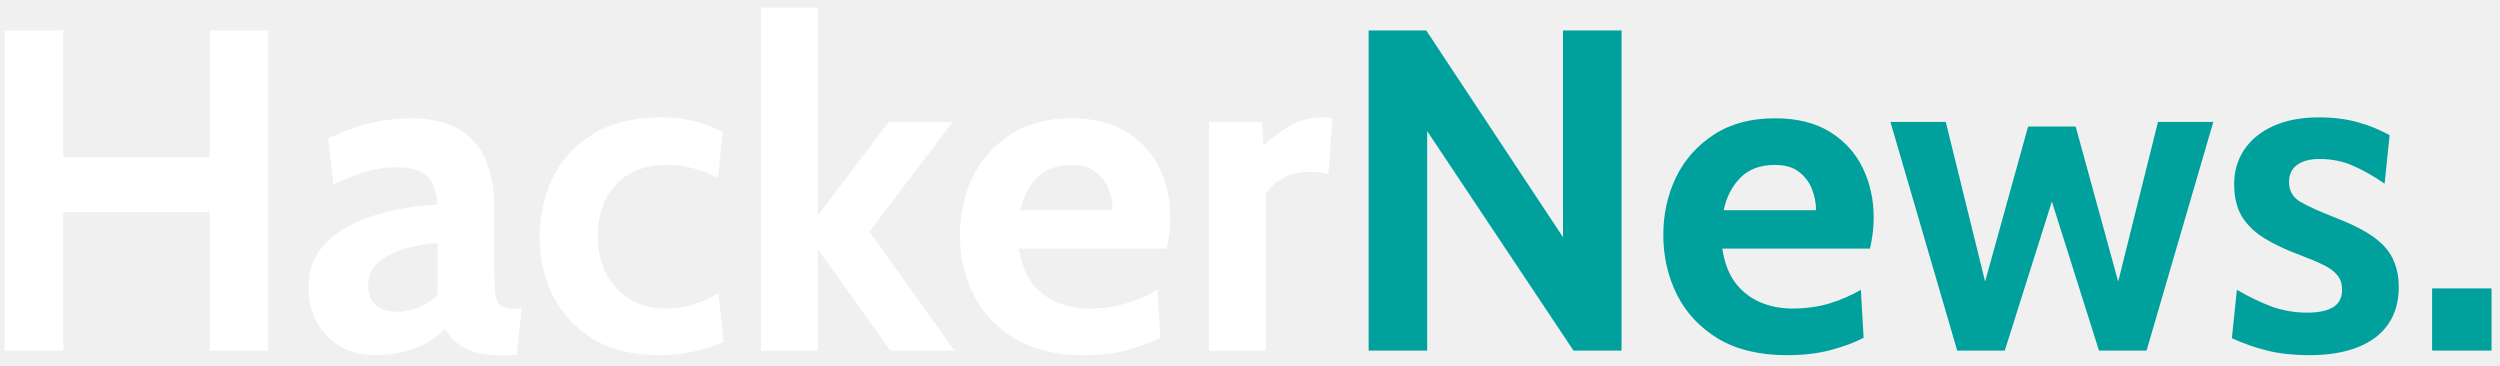
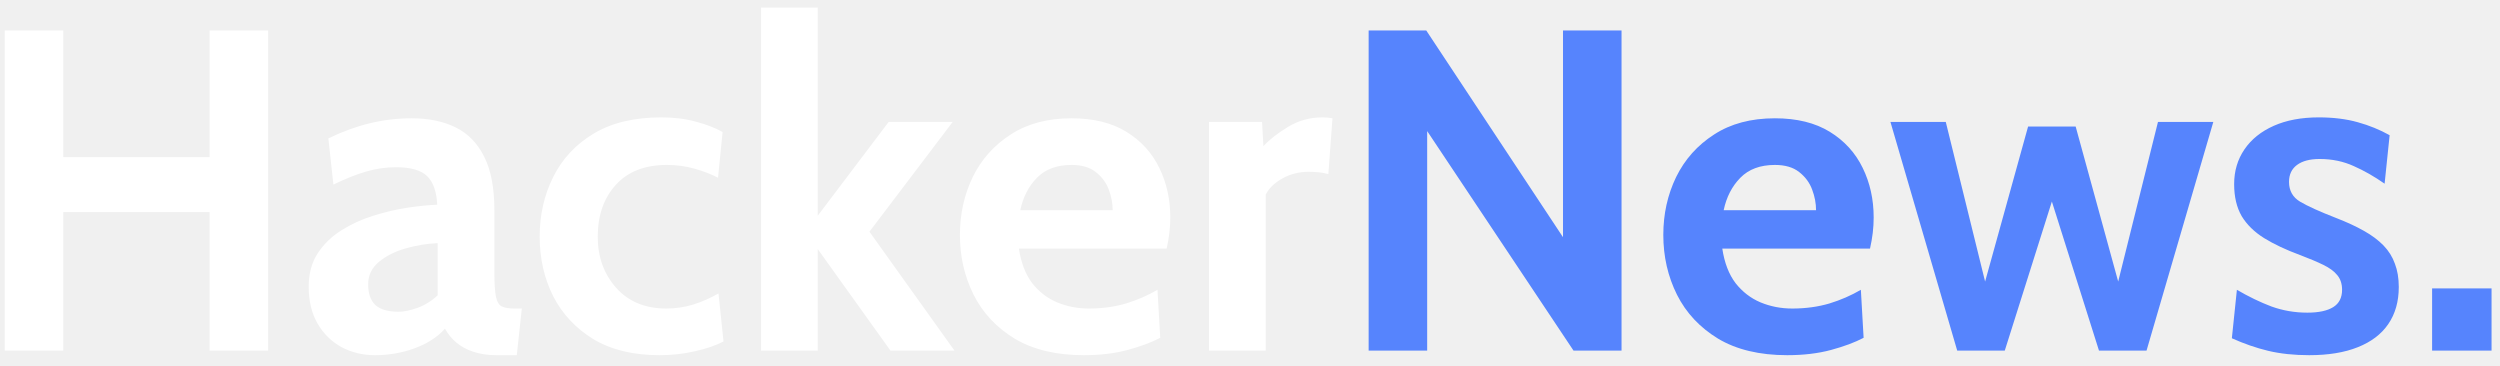
<svg xmlns="http://www.w3.org/2000/svg" width="164" height="24" viewBox="0 0 164 24" fill="none">
  <path d="M0.31 23V2H4.15V10.31H13.75V2H17.59V23H13.75V13.91H4.15V23H0.31ZM24.601 23.3C23.801 23.3 23.071 23.125 22.411 22.775C21.751 22.415 21.226 21.9 20.836 21.23C20.446 20.56 20.251 19.75 20.251 18.8C20.251 17.95 20.446 17.225 20.836 16.625C21.236 16.015 21.756 15.51 22.396 15.11C23.046 14.7 23.746 14.38 24.496 14.15C25.256 13.91 26.001 13.735 26.731 13.625C27.471 13.515 28.121 13.45 28.681 13.43C28.641 12.57 28.421 11.945 28.021 11.555C27.621 11.165 26.941 10.97 25.981 10.97C25.311 10.97 24.656 11.065 24.016 11.255C23.386 11.435 22.671 11.72 21.871 12.11L21.541 9.08C22.441 8.64 23.341 8.31 24.241 8.09C25.151 7.87 26.071 7.76 27.001 7.76C28.121 7.76 29.086 7.96 29.896 8.36C30.706 8.76 31.331 9.405 31.771 10.295C32.211 11.175 32.431 12.34 32.431 13.79V17.84C32.431 18.59 32.466 19.135 32.536 19.475C32.606 19.805 32.736 20.015 32.926 20.105C33.116 20.195 33.391 20.24 33.751 20.24H34.231L33.901 23.3H32.551C31.991 23.3 31.491 23.225 31.051 23.075C30.621 22.935 30.251 22.735 29.941 22.475C29.631 22.215 29.381 21.91 29.191 21.56C28.701 22.11 28.036 22.54 27.196 22.85C26.366 23.15 25.501 23.3 24.601 23.3ZM26.161 20.45C26.491 20.45 26.901 20.365 27.391 20.195C27.881 20.015 28.321 19.74 28.711 19.37V15.95C28.011 15.98 27.311 16.095 26.611 16.295C25.911 16.495 25.326 16.79 24.856 17.18C24.386 17.57 24.151 18.06 24.151 18.65C24.151 19.26 24.311 19.715 24.631 20.015C24.951 20.305 25.461 20.45 26.161 20.45ZM43.263 23.3C41.542 23.3 40.097 22.95 38.928 22.25C37.767 21.54 36.888 20.6 36.288 19.43C35.697 18.25 35.403 16.95 35.403 15.53C35.403 14.1 35.697 12.795 36.288 11.615C36.877 10.425 37.763 9.475 38.943 8.765C40.123 8.055 41.602 7.7 43.383 7.7C44.222 7.7 44.983 7.795 45.663 7.985C46.343 8.165 46.922 8.39 47.403 8.66L47.102 11.66C46.642 11.42 46.123 11.22 45.542 11.06C44.972 10.9 44.373 10.82 43.742 10.82C42.303 10.82 41.188 11.255 40.398 12.125C39.608 12.995 39.212 14.13 39.212 15.53C39.212 16.86 39.617 17.98 40.428 18.89C41.237 19.79 42.333 20.24 43.712 20.24C44.303 20.24 44.883 20.155 45.453 19.985C46.032 19.805 46.593 19.56 47.133 19.25L47.462 22.4C46.943 22.67 46.312 22.885 45.572 23.045C44.843 23.215 44.072 23.3 43.263 23.3ZM49.925 23V0.5H53.645V14.15L58.295 8H62.495L57.035 15.2L62.615 23H58.415L53.645 16.34V23H49.925ZM71.101 23.3C69.291 23.3 67.781 22.94 66.571 22.22C65.371 21.49 64.471 20.53 63.871 19.34C63.271 18.14 62.971 16.83 62.971 15.41C62.971 14.04 63.251 12.775 63.811 11.615C64.381 10.455 65.211 9.525 66.301 8.825C67.391 8.115 68.721 7.76 70.291 7.76C71.731 7.76 72.931 8.055 73.891 8.645C74.851 9.235 75.571 10.025 76.051 11.015C76.531 11.995 76.771 13.08 76.771 14.27C76.771 14.6 76.751 14.935 76.711 15.275C76.671 15.605 76.611 15.95 76.531 16.31H66.841C66.981 17.24 67.271 17.995 67.711 18.575C68.161 19.145 68.706 19.565 69.346 19.835C69.996 20.105 70.691 20.24 71.431 20.24C72.301 20.24 73.111 20.13 73.861 19.91C74.611 19.68 75.301 19.38 75.931 19.01L76.111 22.16C75.541 22.46 74.831 22.725 73.981 22.955C73.131 23.185 72.171 23.3 71.101 23.3ZM66.931 13.79H72.991C72.991 13.34 72.906 12.89 72.736 12.44C72.566 11.98 72.281 11.595 71.881 11.285C71.491 10.975 70.961 10.82 70.291 10.82C69.331 10.82 68.576 11.1 68.026 11.66C67.476 12.22 67.111 12.93 66.931 13.79ZM79.31 23V8H82.79L82.88 9.59C83.26 9.17 83.795 8.75 84.485 8.33C85.175 7.91 85.93 7.7 86.75 7.7C86.99 7.7 87.21 7.72 87.41 7.76L87.14 11.42C86.92 11.36 86.7 11.32 86.48 11.3C86.27 11.28 86.06 11.27 85.85 11.27C85.22 11.27 84.645 11.415 84.125 11.705C83.605 11.995 83.24 12.35 83.03 12.77V23H79.31Z" fill="white" />
-   <path d="M89.783 23V2H93.563L102.533 15.56V2H106.373V23H103.223L93.623 8.6V23H89.783ZM117.243 23.3C115.433 23.3 113.923 22.94 112.713 22.22C111.513 21.49 110.613 20.53 110.013 19.34C109.413 18.14 109.113 16.83 109.113 15.41C109.113 14.04 109.393 12.775 109.953 11.615C110.523 10.455 111.353 9.525 112.443 8.825C113.533 8.115 114.863 7.76 116.433 7.76C117.873 7.76 119.073 8.055 120.033 8.645C120.993 9.235 121.713 10.025 122.193 11.015C122.673 11.995 122.913 13.08 122.913 14.27C122.913 14.6 122.893 14.935 122.853 15.275C122.813 15.605 122.753 15.95 122.673 16.31H112.983C113.123 17.24 113.413 17.995 113.853 18.575C114.303 19.145 114.848 19.565 115.488 19.835C116.138 20.105 116.833 20.24 117.573 20.24C118.443 20.24 119.253 20.13 120.003 19.91C120.753 19.68 121.443 19.38 122.073 19.01L122.253 22.16C121.683 22.46 120.973 22.725 120.123 22.955C119.273 23.185 118.313 23.3 117.243 23.3ZM113.073 13.79H119.133C119.133 13.34 119.048 12.89 118.878 12.44C118.708 11.98 118.423 11.595 118.023 11.285C117.633 10.975 117.103 10.82 116.433 10.82C115.473 10.82 114.718 11.1 114.168 11.66C113.618 12.22 113.253 12.93 113.073 13.79ZM128.393 23L124.013 8H127.643L130.223 18.47L133.043 8.3H136.163L138.953 18.47L141.563 8H145.193L140.813 23H137.693L134.603 13.22L131.513 23H128.393ZM151.48 23.3C150.49 23.3 149.595 23.205 148.795 23.015C148.005 22.825 147.21 22.55 146.41 22.19L146.74 19.01C147.51 19.46 148.265 19.825 149.005 20.105C149.755 20.375 150.54 20.51 151.36 20.51C152.1 20.51 152.665 20.39 153.055 20.15C153.445 19.91 153.64 19.53 153.64 19.01C153.64 18.62 153.535 18.3 153.325 18.05C153.125 17.8 152.82 17.575 152.41 17.375C152 17.175 151.49 16.96 150.88 16.73C149.96 16.39 149.175 16.02 148.525 15.62C147.885 15.22 147.395 14.74 147.055 14.18C146.725 13.61 146.56 12.91 146.56 12.08C146.56 11.22 146.785 10.46 147.235 9.8C147.685 9.14 148.325 8.625 149.155 8.255C149.985 7.885 150.97 7.7 152.11 7.7C153.06 7.7 153.91 7.805 154.66 8.015C155.42 8.225 156.12 8.51 156.76 8.87L156.43 12.05C155.76 11.58 155.085 11.195 154.405 10.895C153.725 10.585 152.98 10.43 152.17 10.43C151.53 10.43 151.035 10.56 150.685 10.82C150.335 11.08 150.16 11.45 150.16 11.93C150.16 12.51 150.405 12.945 150.895 13.235C151.385 13.525 152.17 13.88 153.25 14.3C153.95 14.57 154.555 14.85 155.065 15.14C155.585 15.43 156.015 15.75 156.355 16.1C156.695 16.45 156.945 16.85 157.105 17.3C157.275 17.74 157.36 18.25 157.36 18.83C157.36 19.78 157.13 20.59 156.67 21.26C156.22 21.92 155.555 22.425 154.675 22.775C153.805 23.125 152.74 23.3 151.48 23.3ZM159.546 23V18.92H163.446V23H159.546Z" fill="#00A19D" />
+   <path d="M89.783 23V2H93.563L102.533 15.56V2H106.373V23H103.223L93.623 8.6V23H89.783ZM117.243 23.3C115.433 23.3 113.923 22.94 112.713 22.22C111.513 21.49 110.613 20.53 110.013 19.34C109.413 18.14 109.113 16.83 109.113 15.41C109.113 14.04 109.393 12.775 109.953 11.615C110.523 10.455 111.353 9.525 112.443 8.825C113.533 8.115 114.863 7.76 116.433 7.76C117.873 7.76 119.073 8.055 120.033 8.645C120.993 9.235 121.713 10.025 122.193 11.015C122.673 11.995 122.913 13.08 122.913 14.27C122.913 14.6 122.893 14.935 122.853 15.275C122.813 15.605 122.753 15.95 122.673 16.31H112.983C113.123 17.24 113.413 17.995 113.853 18.575C114.303 19.145 114.848 19.565 115.488 19.835C116.138 20.105 116.833 20.24 117.573 20.24C118.443 20.24 119.253 20.13 120.003 19.91C120.753 19.68 121.443 19.38 122.073 19.01L122.253 22.16C121.683 22.46 120.973 22.725 120.123 22.955C119.273 23.185 118.313 23.3 117.243 23.3ZM113.073 13.79H119.133C119.133 13.34 119.048 12.89 118.878 12.44C118.708 11.98 118.423 11.595 118.023 11.285C117.633 10.975 117.103 10.82 116.433 10.82C115.473 10.82 114.718 11.1 114.168 11.66C113.618 12.22 113.253 12.93 113.073 13.79ZM128.393 23L124.013 8H127.643L130.223 18.47L133.043 8.3H136.163L138.953 18.47L141.563 8H145.193L140.813 23H137.693L134.603 13.22L131.513 23H128.393ZM151.48 23.3C150.49 23.3 149.595 23.205 148.795 23.015C148.005 22.825 147.21 22.55 146.41 22.19L146.74 19.01C147.51 19.46 148.265 19.825 149.005 20.105C149.755 20.375 150.54 20.51 151.36 20.51C152.1 20.51 152.665 20.39 153.055 20.15C153.445 19.91 153.64 19.53 153.64 19.01C153.64 18.62 153.535 18.3 153.325 18.05C153.125 17.8 152.82 17.575 152.41 17.375C152 17.175 151.49 16.96 150.88 16.73C149.96 16.39 149.175 16.02 148.525 15.62C147.885 15.22 147.395 14.74 147.055 14.18C146.725 13.61 146.56 12.91 146.56 12.08C146.56 11.22 146.785 10.46 147.235 9.8C147.685 9.14 148.325 8.625 149.155 8.255C149.985 7.885 150.97 7.7 152.11 7.7C153.06 7.7 153.91 7.805 154.66 8.015C155.42 8.225 156.12 8.51 156.76 8.87L156.43 12.05C155.76 11.58 155.085 11.195 154.405 10.895C153.725 10.585 152.98 10.43 152.17 10.43C151.53 10.43 151.035 10.56 150.685 10.82C150.335 11.08 150.16 11.45 150.16 11.93C150.16 12.51 150.405 12.945 150.895 13.235C151.385 13.525 152.17 13.88 153.25 14.3C153.95 14.57 154.555 14.85 155.065 15.14C155.585 15.43 156.015 15.75 156.355 16.1C156.695 16.45 156.945 16.85 157.105 17.3C157.275 17.74 157.36 18.25 157.36 18.83C157.36 19.78 157.13 20.59 156.67 21.26C156.22 21.92 155.555 22.425 154.675 22.775C153.805 23.125 152.74 23.3 151.48 23.3ZM159.546 23V18.92H163.446V23H159.546Z" fill="#5684FD" />
</svg>
